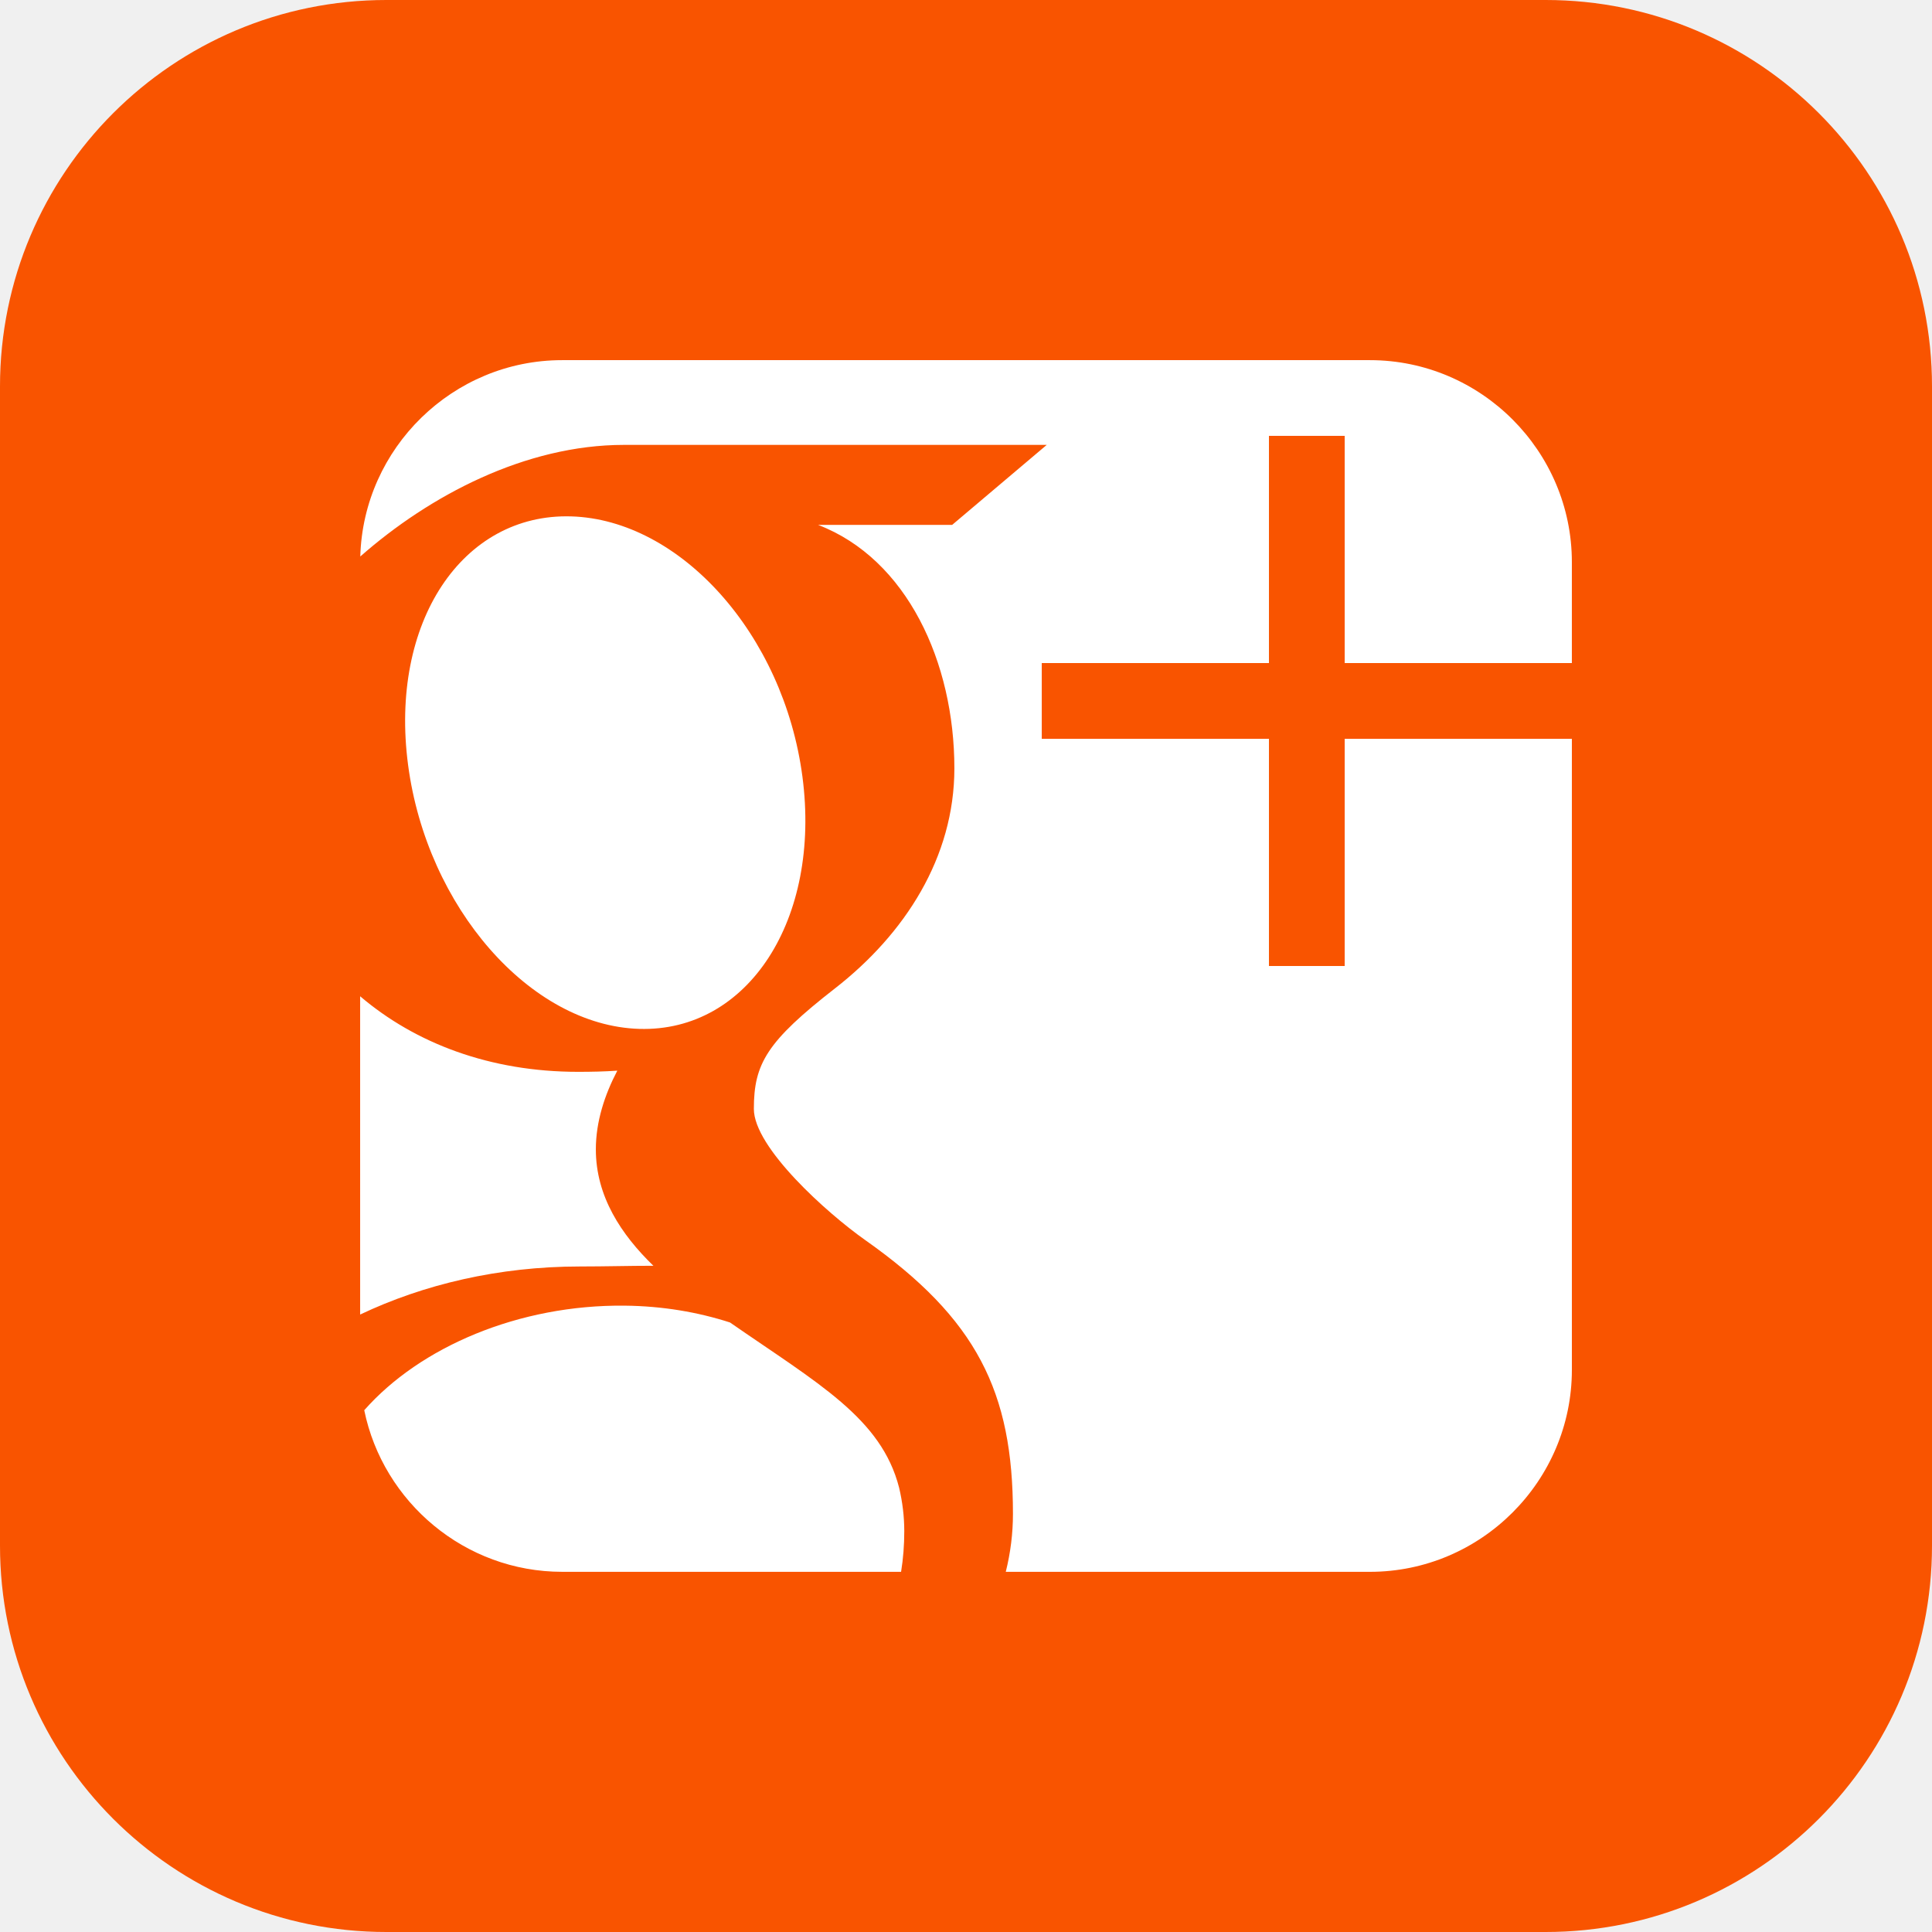
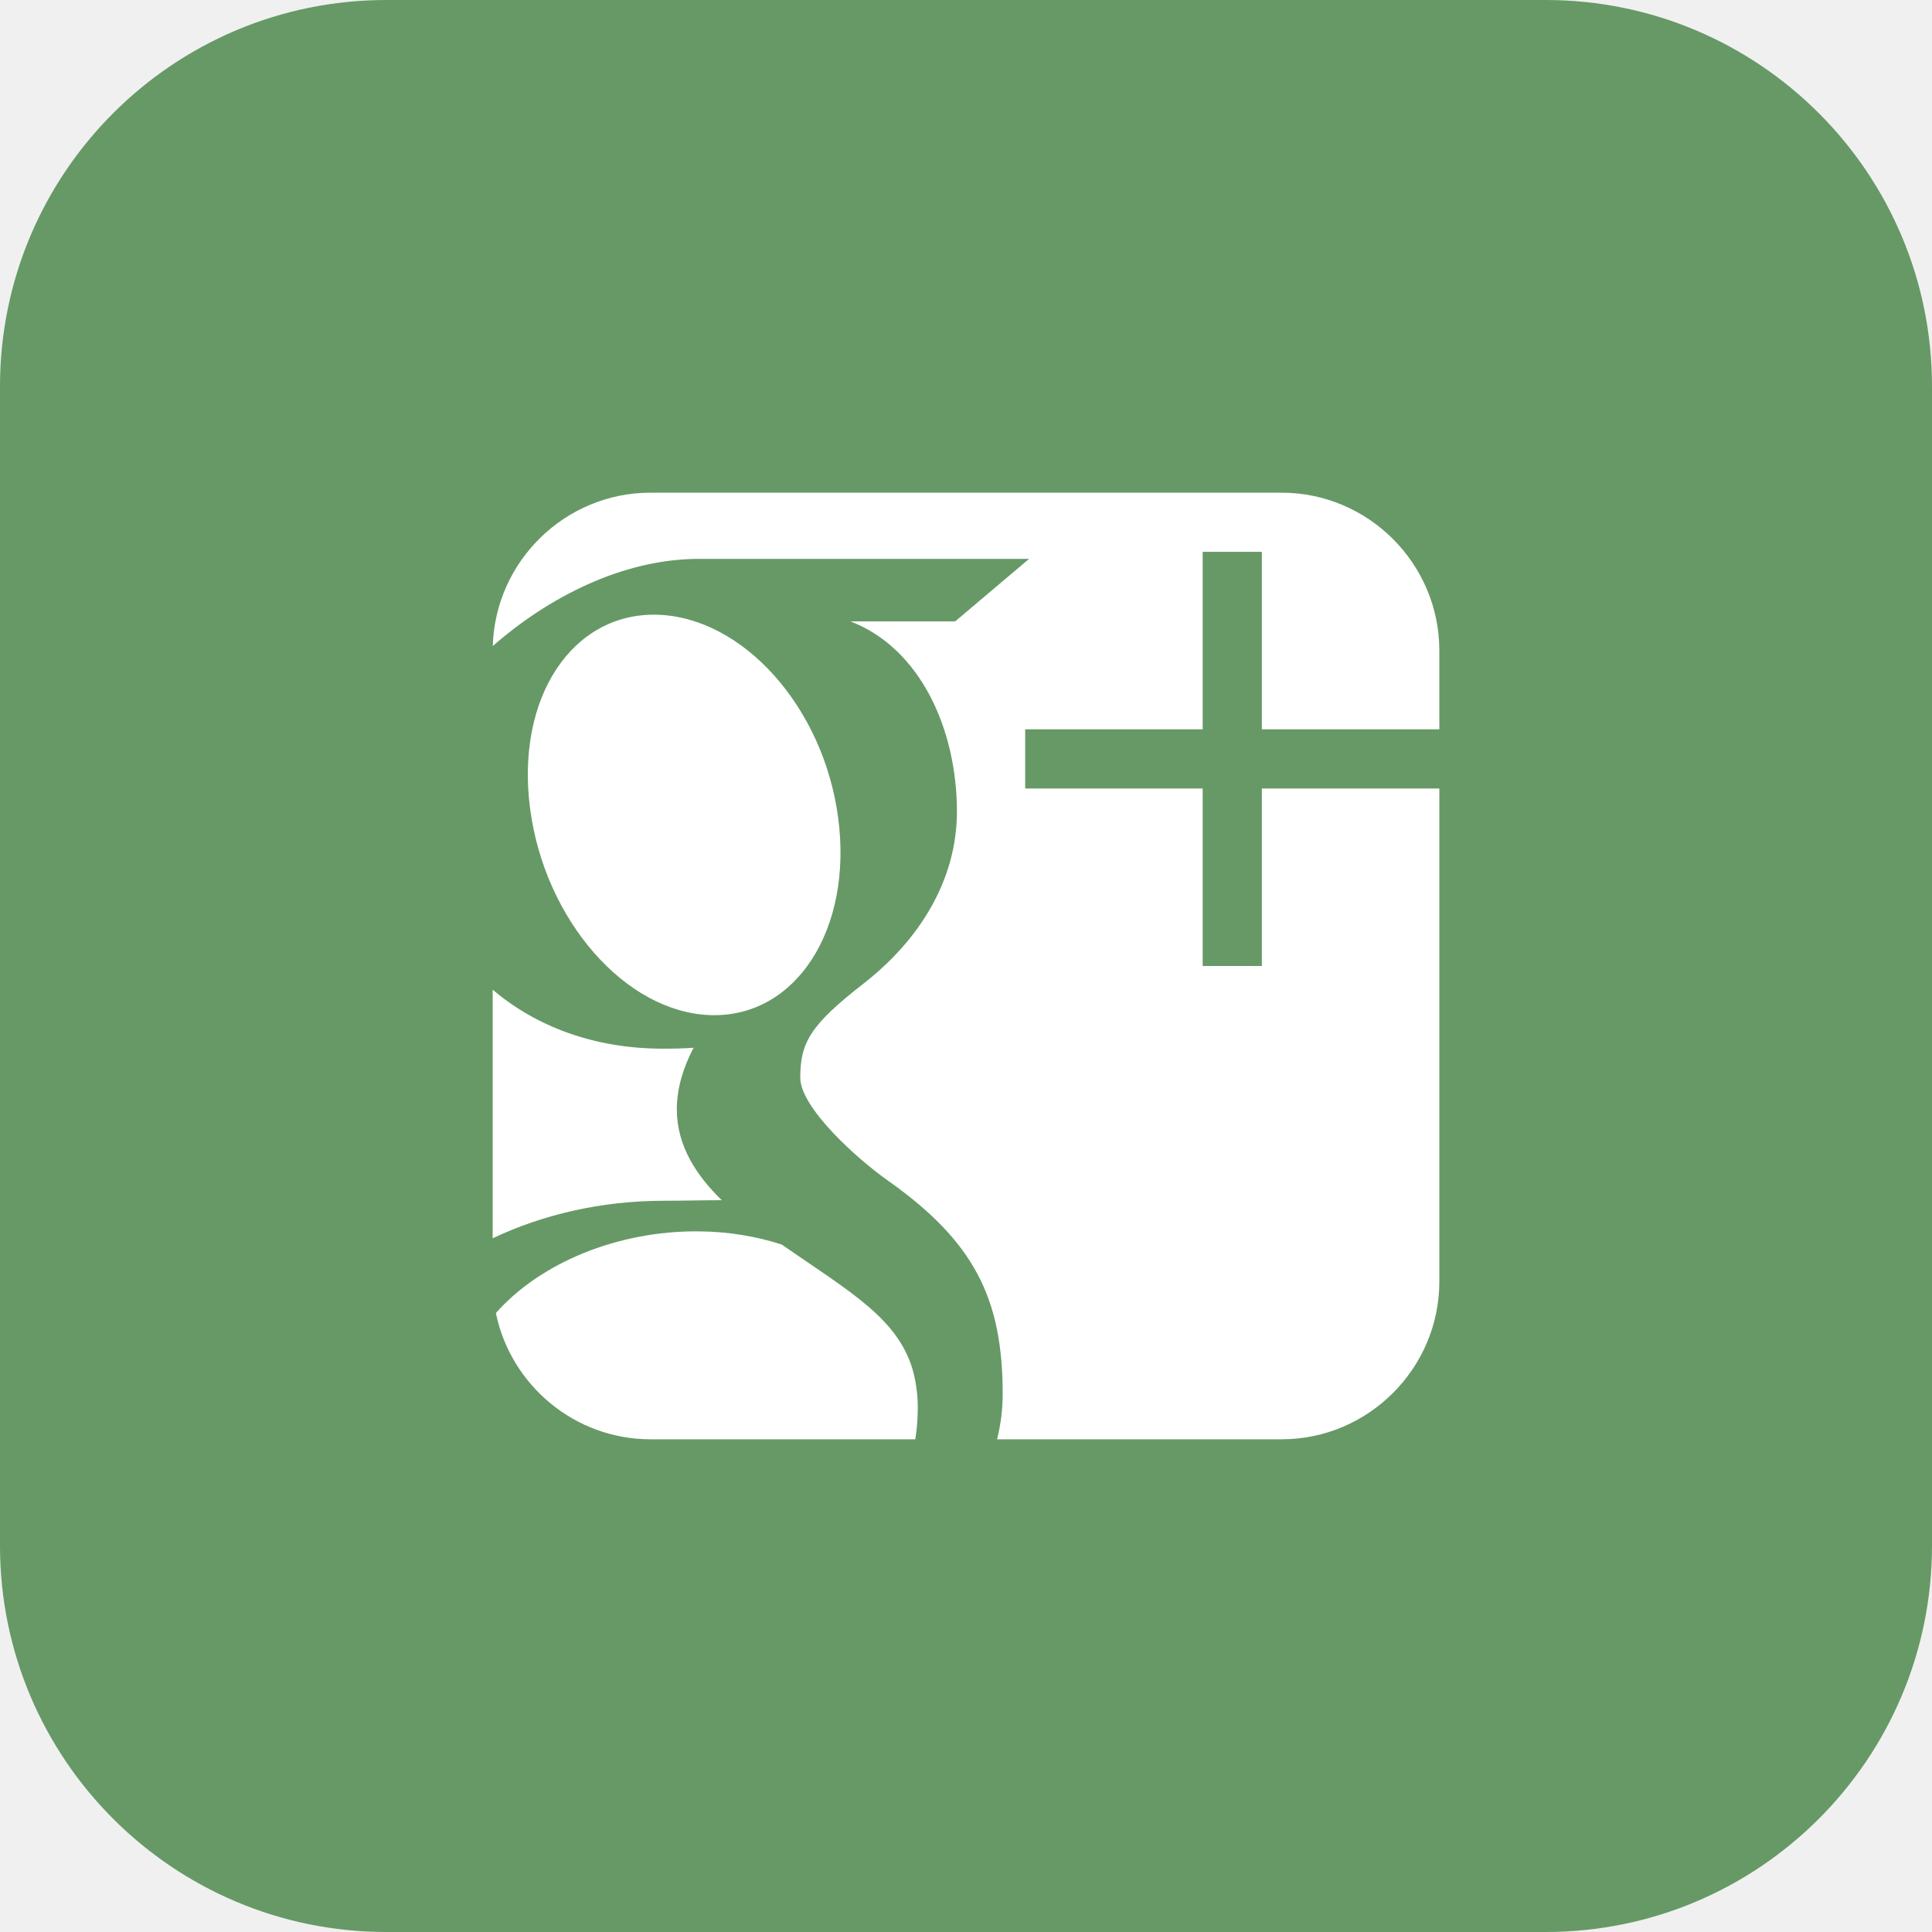
- <svg xmlns="http://www.w3.org/2000/svg" id="googleplus-square" class="custom-icon" version="1.1" viewBox="0 0 100 100" style="height:128px;width:128px;">
-   <rect style="opacity: 1; fill: rgb(249, 84, 0);" class="outer-shape" x="0" y="0" width="100" height="100" rx="20" ry="20" />
-   <path class="inner-shape" style="opacity:1;fill:#fff;" transform="translate(18,18) scale(0.64)" d="M1.079,84.227c-0.024-0.242-0.043-0.485-0.056-0.73C1.036,83.742,1.055,83.985,1.079,84.227z M23.578,55.086 c8.805,0.262,14.712-8.871,13.193-20.402c-1.521-11.53-9.895-20.783-18.701-21.046C9.264,13.376,3.357,22.2,4.878,33.734 C6.398,45.262,14.769,54.823,23.578,55.086z M98.999,25.501v-8.164c0-8.984-7.348-16.335-16.332-16.335H17.336 c-8.831,0-16.078,7.104-16.323,15.879c5.585-4.917,13.333-9.026,21.329-9.026c8.546,0,34.188,0,34.188,0l-7.651,6.471H38.039 c7.19,2.757,11.021,11.113,11.021,19.687c0,7.201-4.001,13.393-9.655,17.797c-5.516,4.297-6.562,6.096-6.562,9.749 c0,3.117,5.909,8.422,8.999,10.602c9.032,6.368,11.955,12.279,11.955,22.15c0,1.572-0.195,3.142-0.58,4.685h29.451 C91.652,98.996,99,91.651,99,82.661V31.625H80.626v18.374h-6.125V31.625H56.127V25.5h18.374V7.127h6.125V25.5H99L98.999,25.501z M18.791,74.301c2.069,0,3.964-0.057,5.927-0.057c-2.598-2.52-4.654-5.608-4.654-9.414c0-2.259,0.724-4.434,1.736-6.366 c-1.032,0.073-2.085,0.095-3.17,0.095c-7.116,0-13.159-2.304-17.629-6.111v6.435l0.001,19.305 C6.116,75.76,12.188,74.301,18.791,74.301L18.791,74.301z M1.329,85.911c-0.107-0.522-0.188-1.053-0.243-1.591 C1.141,84.858,1.223,85.389,1.329,85.911z M44.589,92.187c-1.442-5.628-6.551-8.418-13.675-13.357 c-2.591-0.836-5.445-1.328-8.507-1.36c-8.577-0.092-16.566,3.344-21.074,8.457c1.524,7.436,8.138,13.068,16.004,13.068h27.413 c0.173-1.065,0.258-2.166,0.258-3.295C45.007,94.502,44.86,93.329,44.589,92.187z" />
+ <svg xmlns="http://www.w3.org/2000/svg" id="googleplus-square" class="custom-icon" version="1.1" viewBox="0 0 100 100" style="height:100px;width:100px;">
+   <rect style="opacity: 1; fill: rgb(102, 153, 102);" class="outer-shape" x="0" y="0" width="100" height="100" rx="20" ry="20" />
+   <path class="inner-shape" style="opacity:1;fill:#fff;" transform="translate(25,25) scale(0.5)" d="M1.079,84.227c-0.024-0.242-0.043-0.485-0.056-0.73C1.036,83.742,1.055,83.985,1.079,84.227z M23.578,55.086 c8.805,0.262,14.712-8.871,13.193-20.402c-1.521-11.53-9.895-20.783-18.701-21.046C9.264,13.376,3.357,22.2,4.878,33.734 C6.398,45.262,14.769,54.823,23.578,55.086z M98.999,25.501v-8.164c0-8.984-7.348-16.335-16.332-16.335H17.336 c-8.831,0-16.078,7.104-16.323,15.879c5.585-4.917,13.333-9.026,21.329-9.026c8.546,0,34.188,0,34.188,0l-7.651,6.471H38.039 c7.19,2.757,11.021,11.113,11.021,19.687c0,7.201-4.001,13.393-9.655,17.797c-5.516,4.297-6.562,6.096-6.562,9.749 c0,3.117,5.909,8.422,8.999,10.602c9.032,6.368,11.955,12.279,11.955,22.15c0,1.572-0.195,3.142-0.58,4.685h29.451 C91.652,98.996,99,91.651,99,82.661V31.625H80.626v18.374h-6.125V31.625H56.127V25.5h18.374V7.127h6.125V25.5H99L98.999,25.501z M18.791,74.301c2.069,0,3.964-0.057,5.927-0.057c-2.598-2.52-4.654-5.608-4.654-9.414c0-2.259,0.724-4.434,1.736-6.366 c-1.032,0.073-2.085,0.095-3.17,0.095c-7.116,0-13.159-2.304-17.629-6.111v6.435l0.001,19.305 C6.116,75.76,12.188,74.301,18.791,74.301L18.791,74.301z M1.329,85.911c-0.107-0.522-0.188-1.053-0.243-1.591 C1.141,84.858,1.223,85.389,1.329,85.911z M44.589,92.187c-1.442-5.628-6.551-8.418-13.675-13.357 c-2.591-0.836-5.445-1.328-8.507-1.36c-8.577-0.092-16.566,3.344-21.074,8.457c1.524,7.436,8.138,13.068,16.004,13.068h27.413 c0.173-1.065,0.258-2.166,0.258-3.295C45.007,94.502,44.86,93.329,44.589,92.187z" />
</svg>
